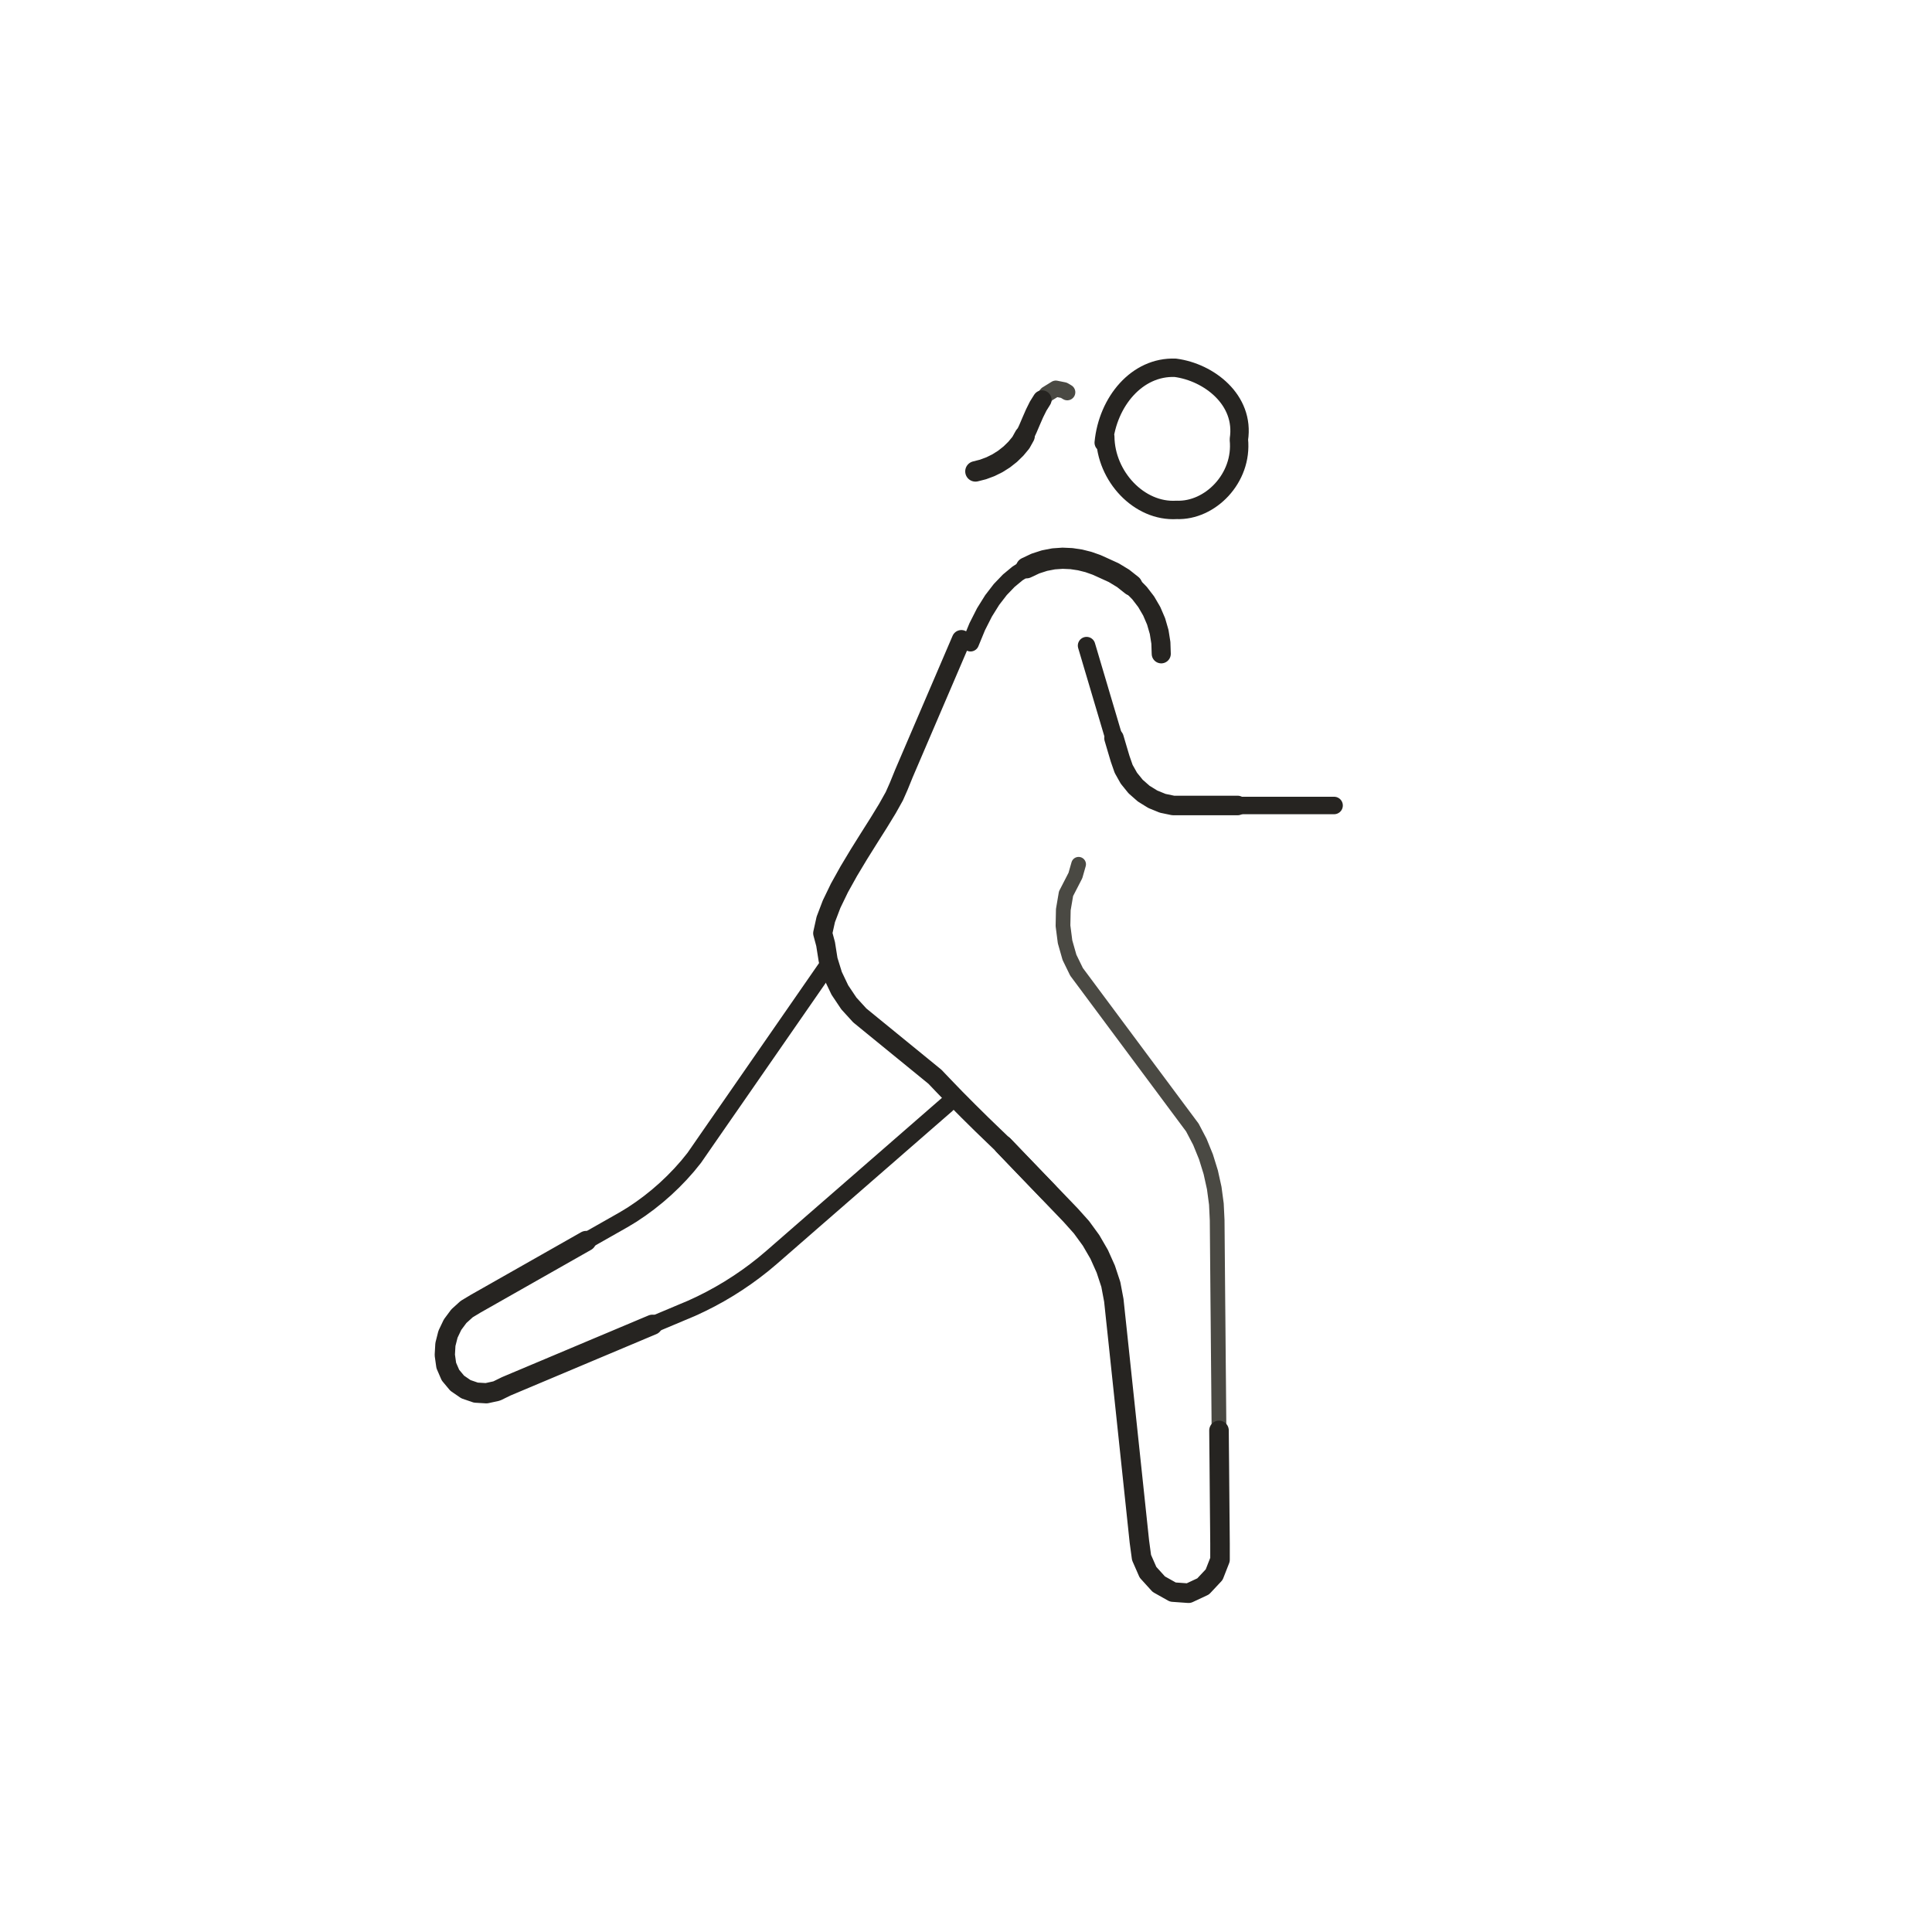
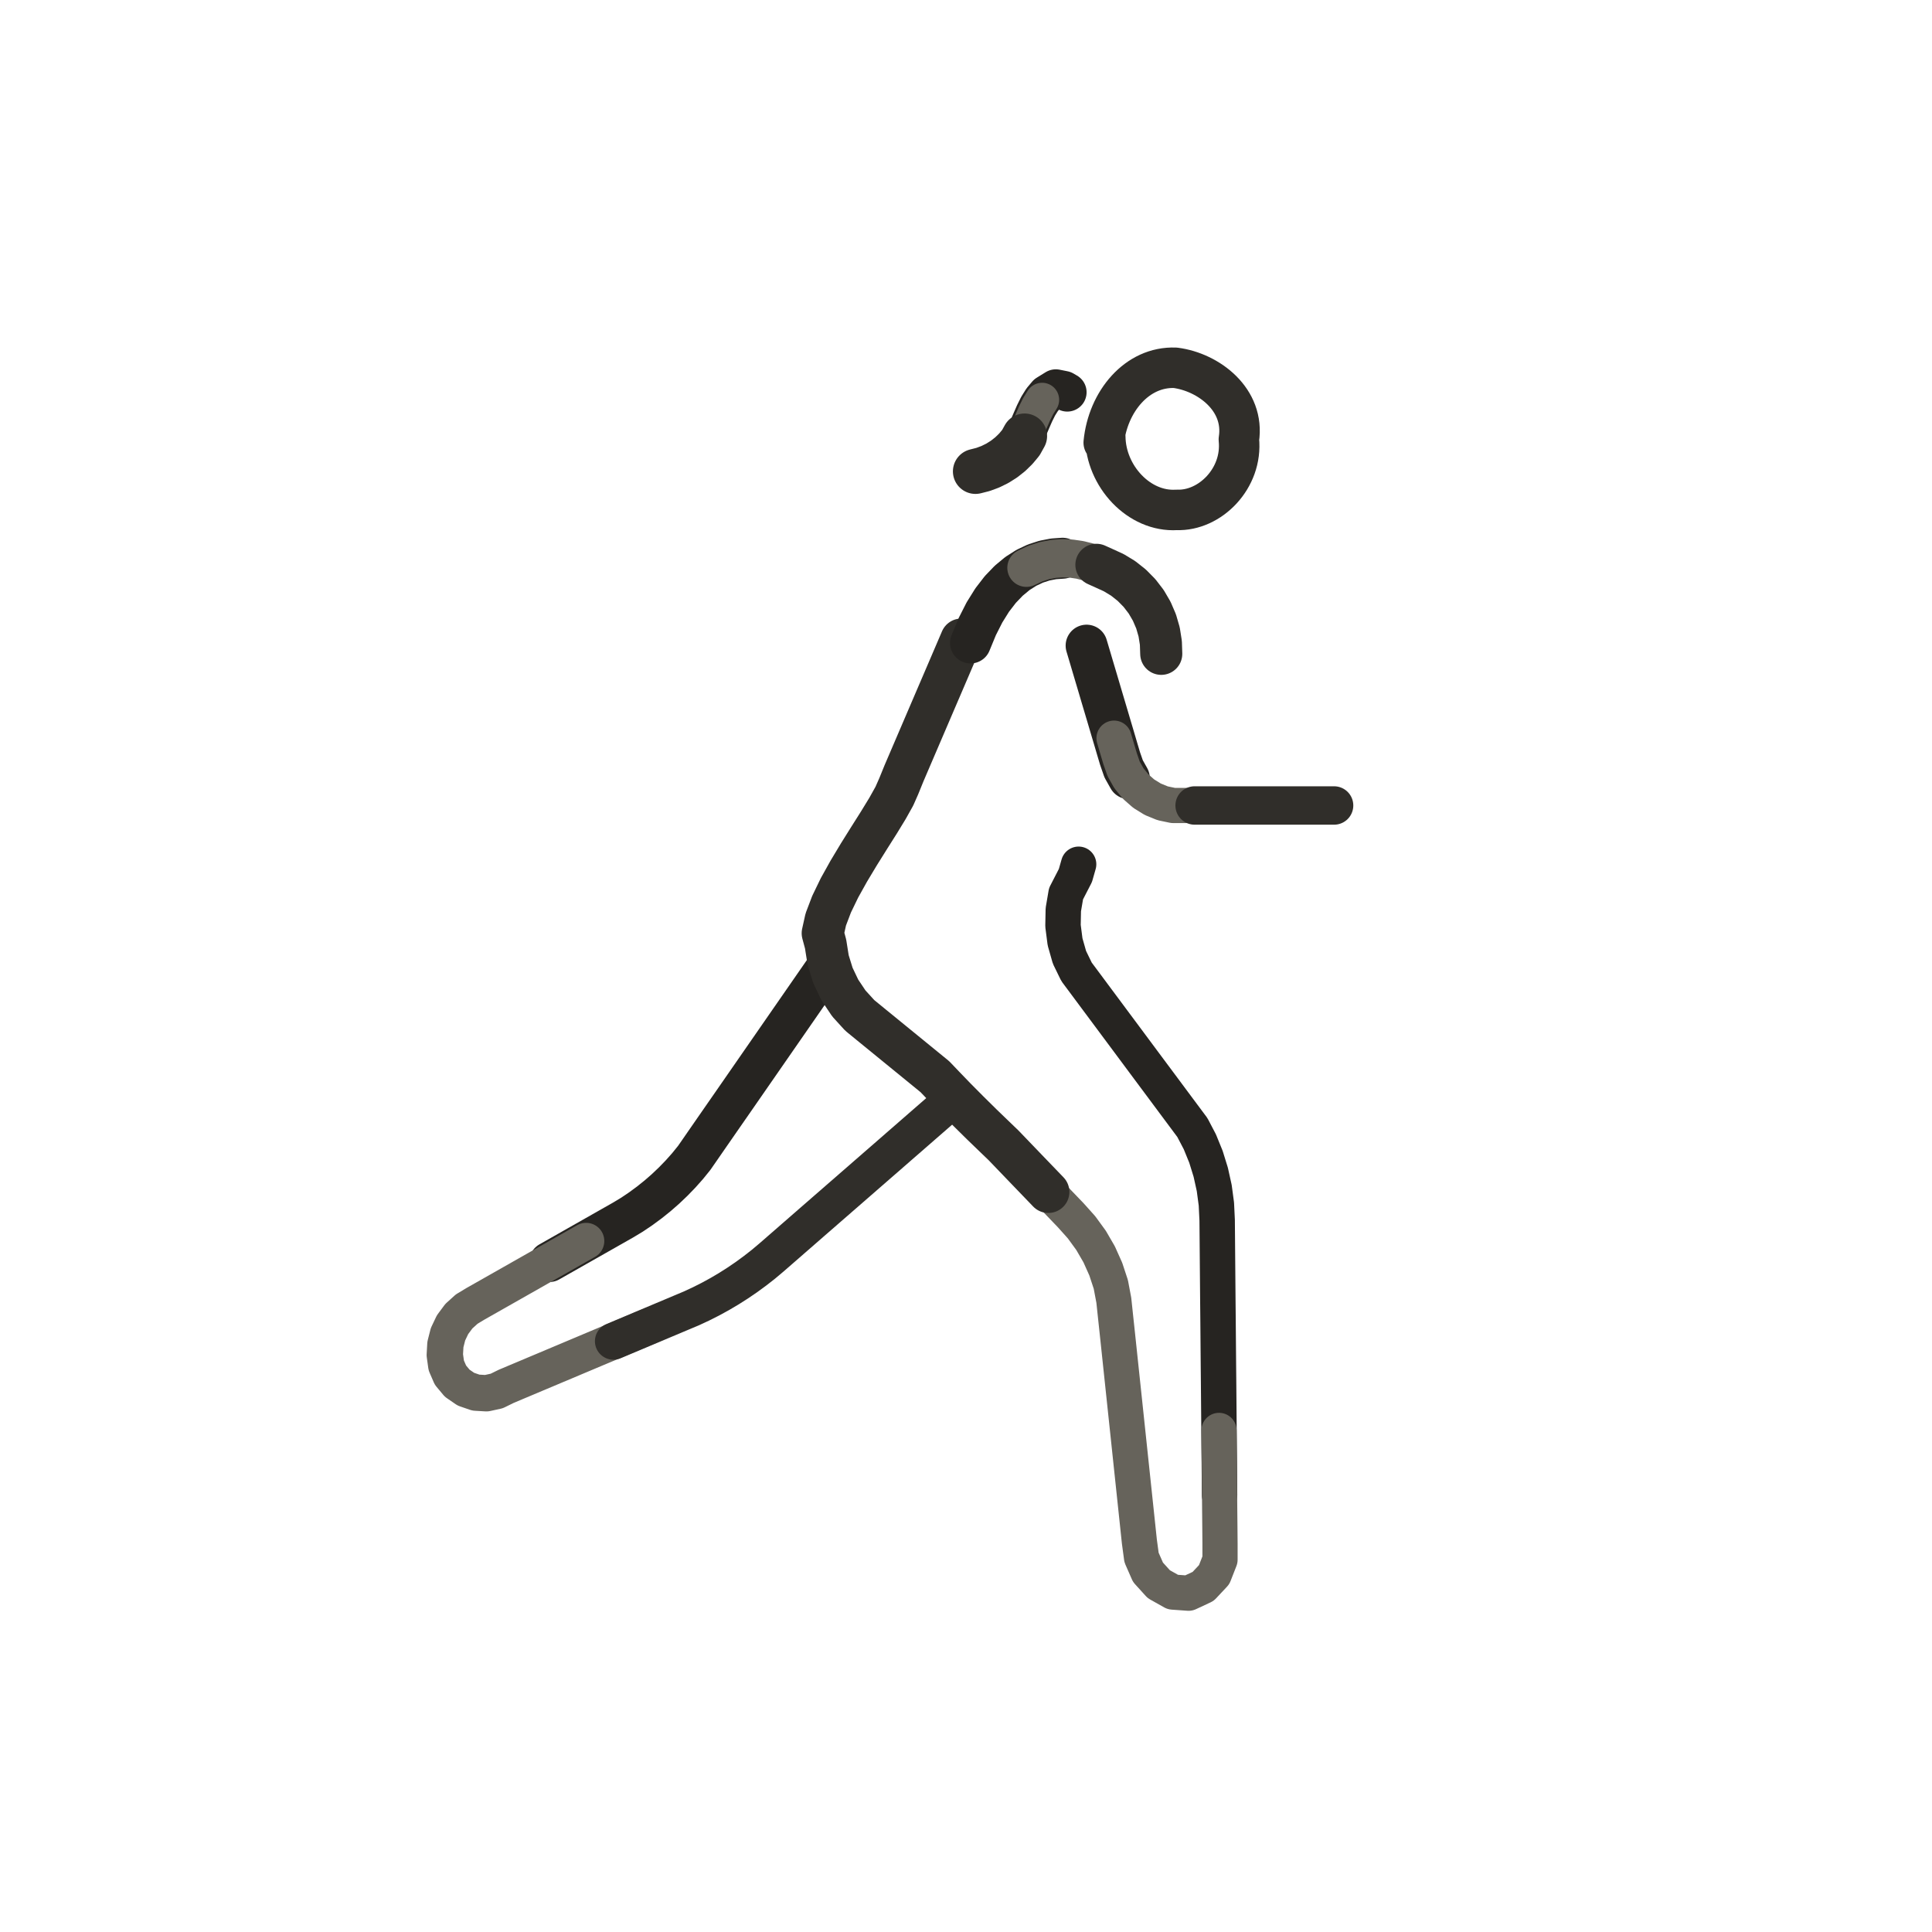
- <svg xmlns="http://www.w3.org/2000/svg" id="emoji" viewBox="-6 -6 84 84" data-castalia-style="sumi-e-ink-wash-v1" data-ink-stroke-system="tapered-v1" data-ink-coverage="complete" data-ink-pressure="loaded-middle-v1">
+ <svg xmlns="http://www.w3.org/2000/svg" id="emoji" viewBox="-6 -6 84 84" data-castalia-style="sumi-e-ink-wash-v1" data-ink-stroke-system="tapered-v1" data-ink-coverage="complete" data-ink-pressure="loaded-middle-v1" data-naturalist-construction="toddler-activity-equipment-anatomy-v1" data-toddler-review="activities-complete-v1">
  <g id="line" transform="scale(-1, 1) translate(-72, 0)">
-     <path class="ink-stroke" data-ink-stroke="tapered" data-ink-role="line-source-tapered" data-ink-index="0" pathLength="1" d="M 29.945,12.986 C 29.929,14.706 28.474,16.272 26.841,16.169 C 25.392,16.226 23.964,14.797 24.136,13.107 C 23.87,11.383 25.442,10.181 26.898,9.991 C 28.566,9.924 29.838,11.464 30.012,13.246 L 29.945,12.986" fill="none" stroke="#262421" stroke-width="0.80" stroke-linecap="round" stroke-linejoin="round" />
-     <path class="ink-stroke" data-ink-stroke="tapered" data-ink-role="line-source-tapered" data-ink-index="1" pathLength="1" d="M 42.052,36.027 L 42.314,36.405 L 42.576,36.783 L 42.838,37.161 L 43.100,37.539 L 43.362,37.917 L 43.624,38.295 L 43.886,38.673 L 44.148,39.051 L 44.410,39.429 L 44.672,39.807 L 44.934,40.185 L 45.196,40.563 L 45.458,40.941 L 45.720,41.319 L 45.982,41.697 L 46.244,42.075 L 46.507,42.453 L 46.769,42.831 L 47.031,43.209 L 47.293,43.587 L 47.555,43.966 L 47.817,44.344 L 48.106,44.701 L 48.412,45.045 L 48.732,45.375 L 49.065,45.692 L 49.411,45.994 L 49.770,46.282 L 50.141,46.555 L 50.522,46.812 L 50.916,47.049 L 51.316,47.276 L 51.716,47.503 L 52.116,47.730 L 52.516,47.957 L 52.916,48.184 L 53.316,48.411 L 53.716,48.638 L 54.116,48.865" fill="none" stroke="#262421" stroke-width="0.73" stroke-linecap="round" stroke-linejoin="round" />
-     <path class="ink-stroke" data-ink-stroke="tapered" data-ink-role="line-source-tapered" data-ink-index="2" pathLength="1" d="M 52.516,47.957 L 52.916,48.184 L 53.316,48.411 L 53.716,48.638 L 54.116,48.865 L 54.516,49.092 L 54.916,49.319 L 55.316,49.546 L 55.716,49.773 L 56.116,50.000 L 56.516,50.227 L 56.916,50.454 L 57.317,50.681 L 57.710,50.918 L 58.050,51.226 L 58.324,51.595 L 58.522,52.010 L 58.635,52.455 L 58.661,52.913 L 58.597,53.368 L 58.415,53.788 L 58.121,54.140 L 57.743,54.400 L 57.310,54.549 L 56.852,54.576 L 56.404,54.478 L 55.992,54.276 L 55.568,54.097 L 55.144,53.919 L 54.720,53.740 L 54.296,53.562 L 53.872,53.383 L 53.448,53.205 L 53.024,53.026 L 52.601,52.848 L 52.177,52.669 L 51.753,52.491 L 51.329,52.313 L 50.905,52.134 L 50.481,51.956 L 50.057,51.777 L 49.633,51.599" fill="none" stroke="#262421" stroke-width="0.88" stroke-linecap="round" stroke-linejoin="round" />
-     <path class="ink-stroke" data-ink-stroke="tapered" data-ink-role="line-source-tapered" data-ink-index="3" pathLength="1" d="M 51.329,52.313 L 50.905,52.134 L 50.481,51.956 L 50.057,51.777 L 49.633,51.599 L 49.209,51.420 L 48.785,51.242 L 48.361,51.063 L 47.937,50.885 L 47.520,50.691 L 47.110,50.484 L 46.706,50.263 L 46.310,50.029 L 45.922,49.782 L 45.542,49.523 L 45.171,49.251 L 44.809,48.968 L 44.457,48.672 L 44.110,48.370 L 43.763,48.068 L 43.416,47.765 L 43.069,47.463 L 42.723,47.161 L 42.376,46.859 L 42.029,46.557 L 41.682,46.255 L 41.335,45.953 L 40.988,45.651 L 40.641,45.349 L 40.295,45.047 L 39.948,44.745 L 39.601,44.443 L 39.254,44.141 L 38.907,43.838 L 38.560,43.536 L 38.213,43.234 L 37.867,42.932 L 37.520,42.630 L 37.173,42.328 L 36.826,42.026" fill="none" stroke="#262421" stroke-width="0.73" stroke-linecap="round" stroke-linejoin="round" />
-     <path class="ink-stroke" data-ink-stroke="tapered" data-ink-role="line-source-tapered" data-ink-index="4" pathLength="1" d="M 31.104,31.577 L 31.243,32.065 L 31.651,32.857 L 31.769,33.550 L 31.783,34.252 L 31.693,34.949 L 31.501,35.624 L 31.194,36.254 L 30.774,36.818 L 30.355,37.382 L 29.935,37.946 L 29.516,38.510 L 29.096,39.074 L 28.676,39.639 L 28.257,40.203 L 27.837,40.767 L 27.417,41.331 L 26.998,41.895 L 26.578,42.459 L 26.158,43.023 L 25.832,43.645 L 25.567,44.296 L 25.359,44.967 L 25.207,45.654 L 25.114,46.350 L 25.080,47.052 L 25.074,47.755 L 25.068,48.458 L 25.062,49.162 L 25.056,49.865 L 25.050,50.568 L 25.043,51.271 L 25.037,51.974 L 25.031,52.677 L 25.025,53.380 L 25.018,54.083 L 25.012,54.786 L 25.006,55.489 L 25.000,56.192 L 24.994,56.895 L 24.987,57.598 L 24.981,58.301 L 24.975,59.005" fill="none" stroke="#4a4943" stroke-width="0.64" stroke-linecap="round" stroke-linejoin="round" />
-     <path class="ink-stroke" data-ink-stroke="tapered" data-ink-role="line-source-tapered" data-ink-index="5" pathLength="1" d="M 25.000,56.192 L 24.994,56.895 L 24.987,57.598 L 24.981,58.301 L 24.975,59.005 L 24.969,59.708 L 24.962,60.411 L 24.956,61.114 L 24.956,61.813 L 25.211,62.464 L 25.689,62.974 L 26.322,63.270 L 27.006,63.221 L 27.617,62.878 L 28.087,62.360 L 28.368,61.719 L 28.462,61.023 L 28.536,60.323 L 28.610,59.624 L 28.684,58.925 L 28.758,58.226 L 28.832,57.527 L 28.906,56.828 L 28.980,56.128 L 29.054,55.429 L 29.128,54.730 L 29.202,54.031 L 29.276,53.332 L 29.350,52.632 L 29.424,51.933 L 29.499,51.234 L 29.573,50.535 L 29.703,49.845 L 29.923,49.178 L 30.210,48.537 L 30.563,47.929 L 30.977,47.361 L 31.446,46.837 L 31.933,46.330 L 32.420,45.823 L 32.907,45.317 L 33.395,44.810 L 33.882,44.303 L 34.369,43.796" fill="none" stroke="#262421" stroke-width="0.85" stroke-linecap="round" stroke-linejoin="round" />
-     <path class="ink-stroke" data-ink-stroke="tapered" data-ink-role="line-source-tapered" data-ink-index="6" pathLength="1" d="M 32.420,45.823 L 32.907,45.317 L 33.395,44.810 L 33.882,44.303 L 34.369,43.796 L 34.803,43.379 L 35.319,42.881 L 35.887,42.320 L 36.451,41.752 L 36.950,41.235 L 37.352,40.814 L 37.896,40.370 L 38.441,39.925 L 38.986,39.481 L 39.531,39.036 L 40.076,38.592 L 40.620,38.147 L 41.093,37.628 L 41.484,37.044 L 41.786,36.410 L 41.994,35.739 L 42.104,35.045 L 42.230,34.576 L 42.097,33.976 L 41.844,33.312 L 41.502,32.605 L 41.096,31.876 L 40.657,31.145 L 40.211,30.432 L 39.786,29.760 L 39.412,29.147 L 39.115,28.616 L 38.925,28.186 L 38.696,27.623 L 38.419,26.977 L 38.142,26.331 L 37.865,25.685 L 37.588,25.039 L 37.311,24.393 L 37.033,23.746 L 36.756,23.100 L 36.479,22.454 L 36.202,21.808" fill="none" stroke="#262421" stroke-width="0.83" stroke-linecap="round" stroke-linejoin="round" />
-     <path class="ink-stroke" data-ink-stroke="tapered" data-ink-role="line-source-tapered" data-ink-index="7" pathLength="1" d="M 35.803,21.955 L 35.511,21.246 L 35.196,20.625 L 34.861,20.088 L 34.508,19.630 L 34.140,19.247 L 33.762,18.934 L 33.374,18.687 L 32.982,18.502 L 32.586,18.374 L 32.192,18.298 L 31.800,18.271" fill="none" stroke="#262421" stroke-width="0.74" stroke-linecap="round" stroke-linejoin="round" />
-     <path class="ink-stroke" data-ink-stroke="tapered" data-ink-role="line-source-tapered" data-ink-index="8" pathLength="1" d="M 33.374,18.687 L 32.982,18.502 L 32.586,18.374 L 32.192,18.298 L 31.800,18.271 L 31.416,18.288 L 31.040,18.344 L 30.677,18.435 L 30.330,18.557 L 30.001,18.705 L 29.576,18.899 L 29.167,19.147 L 28.792,19.444" fill="none" stroke="#262421" stroke-width="0.92" stroke-linecap="round" stroke-linejoin="round" />
-     <path class="ink-stroke" data-ink-stroke="tapered" data-ink-role="line-source-tapered" data-ink-index="9" pathLength="1" d="M 30.330,18.557 L 30.001,18.705 L 29.576,18.899 L 29.167,19.147 L 28.792,19.444 L 28.456,19.785 L 28.165,20.164 L 27.924,20.577 L 27.735,21.017 L 27.602,21.476 L 27.527,21.949 L 27.511,22.427" fill="none" stroke="#262421" stroke-width="0.83" stroke-linecap="round" stroke-linejoin="round" />
-     <path class="ink-stroke" data-ink-stroke="tapered" data-ink-role="line-source-tapered" data-ink-index="10" pathLength="1" d="M 30.758,22.070 L 30.625,22.517 L 30.493,22.964 L 30.360,23.411 L 30.227,23.859 L 30.095,24.306 L 29.962,24.753 L 29.829,25.200 L 29.697,25.647 L 29.564,26.094 L 29.432,26.542 L 29.299,26.989 L 29.146,27.429 L 28.918,27.835" fill="none" stroke="#262421" stroke-width="0.76" stroke-linecap="round" stroke-linejoin="round" />
-     <path class="ink-stroke" data-ink-stroke="tapered" data-ink-role="line-source-tapered" data-ink-index="11" pathLength="1" d="M 29.564,26.094 L 29.432,26.542 L 29.299,26.989 L 29.146,27.429 L 28.918,27.835 L 28.625,28.197 L 28.275,28.505 L 27.879,28.750 L 27.448,28.926 L 26.992,29.021 L 26.526,29.021 L 26.060,29.021 L 25.593,29.021 L 25.127,29.021 L 24.660,29.021 L 24.194,29.021" fill="none" stroke="#262421" stroke-width="0.85" stroke-linecap="round" stroke-linejoin="round" />
-     <path class="ink-stroke" data-ink-stroke="tapered" data-ink-role="line-source-tapered" data-ink-index="12" pathLength="1" d="M 26.060,29.021 L 25.593,29.021 L 25.127,29.021 L 24.660,29.021 L 24.194,29.021 L 23.727,29.021 L 23.261,29.021 L 22.795,29.021 L 22.328,29.021 L 21.862,29.021 L 21.395,29.021 L 20.929,29.021 L 20.462,29.021 L 19.996,29.021" fill="none" stroke="#262421" stroke-width="0.76" stroke-linecap="round" stroke-linejoin="round" />
-     <path class="ink-stroke" data-ink-stroke="tapered" data-ink-role="line-source-tapered" data-ink-index="13" pathLength="1" d="M 31.597,11.055 L 31.747,10.967 L 32.095,10.897 L 32.483,11.136 L 32.690,11.382 L 32.863,11.659 L 33.018,11.971 L 33.163,12.303 L 33.306,12.638" fill="none" stroke="#4a4943" stroke-width="0.70" stroke-linecap="round" stroke-linejoin="round" />
-     <path class="ink-stroke" data-ink-stroke="tapered" data-ink-role="line-source-tapered" data-ink-index="14" pathLength="1" d="M 32.690,11.382 L 32.863,11.659 L 33.018,11.971 L 33.163,12.303 L 33.306,12.638 L 33.454,12.958 L 33.615,13.248 L 33.833,13.510 L 34.077,13.748 L 34.345,13.959" fill="none" stroke="#262421" stroke-width="0.82" stroke-linecap="round" stroke-linejoin="round" />
-     <path class="ink-stroke" data-ink-stroke="tapered" data-ink-role="line-source-tapered" data-ink-index="15" pathLength="1" d="M 33.454,12.958 L 33.615,13.248 L 33.833,13.510 L 34.077,13.748 L 34.345,13.959 L 34.633,14.141 L 34.939,14.292 L 35.259,14.411 L 35.589,14.495" fill="none" stroke="#262421" stroke-width="0.89" stroke-linecap="round" stroke-linejoin="round" />
+     <path class="ink-stroke" data-ink-stroke="tapered" data-ink-role="line-source-tapered" data-ink-index="0" pathLength="1" d="M 29.945,12.986 C 29.929,14.706 28.474,16.272 26.841,16.169 C 25.392,16.226 23.964,14.797 24.136,13.107 C 23.87,11.383 25.442,10.181 26.898,9.991 C 28.566,9.924 29.838,11.464 30.012,13.246 L 29.945,12.986" fill="none" stroke="#302e2a" stroke-width="1.76" stroke-linecap="round" stroke-linejoin="round" data-activity-source-width="0.80" data-ink-brush-pass="loaded-contour-v2" data-toddler-clarity="defining-activity-equipment-anatomy-v1" />
+     <path class="ink-stroke" data-ink-stroke="tapered" data-ink-role="line-source-tapered" data-ink-index="1" pathLength="1" d="M 42.052,36.027 L 42.314,36.405 L 42.576,36.783 L 42.838,37.161 L 43.100,37.539 L 43.362,37.917 L 43.624,38.295 L 43.886,38.673 L 44.148,39.051 L 44.410,39.429 L 44.672,39.807 L 44.934,40.185 L 45.196,40.563 L 45.458,40.941 L 45.720,41.319 L 45.982,41.697 L 46.244,42.075 L 46.507,42.453 L 46.769,42.831 L 47.031,43.209 L 47.293,43.587 L 47.555,43.966 L 47.817,44.344 L 48.106,44.701 L 48.412,45.045 L 48.732,45.375 L 49.065,45.692 L 49.411,45.994 L 49.770,46.282 L 50.141,46.555 L 50.522,46.812 L 50.916,47.049 L 51.316,47.276 L 51.716,47.503 L 52.116,47.730 L 52.516,47.957 L 52.916,48.184 L 53.316,48.411 L 53.716,48.638 L 54.116,48.865" fill="none" stroke="#262421" stroke-width="1.75" stroke-linecap="round" stroke-linejoin="round" data-activity-source-width="0.73" data-ink-brush-pass="loaded-contour-v2" data-toddler-clarity="defining-activity-equipment-anatomy-v1" />
+     <path class="ink-stroke" data-ink-stroke="tapered" data-ink-role="line-source-tapered" data-ink-index="2" pathLength="1" d="M 52.516,47.957 L 52.916,48.184 L 53.316,48.411 L 53.716,48.638 L 54.116,48.865 L 54.516,49.092 L 54.916,49.319 L 55.316,49.546 L 55.716,49.773 L 56.116,50.000 L 56.516,50.227 L 56.916,50.454 L 57.317,50.681 L 57.710,50.918 L 58.050,51.226 L 58.324,51.595 L 58.522,52.010 L 58.635,52.455 L 58.661,52.913 L 58.597,53.368 L 58.415,53.788 L 58.121,54.140 L 57.743,54.400 L 57.310,54.549 L 56.852,54.576 L 56.404,54.478 L 55.992,54.276 L 55.568,54.097 L 55.144,53.919 L 54.720,53.740 L 54.296,53.562 L 53.872,53.383 L 53.448,53.205 L 53.024,53.026 L 52.601,52.848 L 52.177,52.669 L 51.753,52.491 L 51.329,52.313 L 50.905,52.134 L 50.481,51.956 L 50.057,51.777 L 49.633,51.599" fill="none" stroke="#66635b" stroke-width="1.58" stroke-linecap="round" stroke-linejoin="round" data-activity-source-width="0.88" data-ink-brush-pass="dry-edge-v2" data-toddler-clarity="defining-activity-equipment-anatomy-v1" />
+     <path class="ink-stroke" data-ink-stroke="tapered" data-ink-role="line-source-tapered" data-ink-index="3" pathLength="1" d="M 51.329,52.313 L 50.905,52.134 L 50.481,51.956 L 50.057,51.777 L 49.633,51.599 L 49.209,51.420 L 48.785,51.242 L 48.361,51.063 L 47.937,50.885 L 47.520,50.691 L 47.110,50.484 L 46.706,50.263 L 46.310,50.029 L 45.922,49.782 L 45.542,49.523 L 45.171,49.251 L 44.809,48.968 L 44.457,48.672 L 44.110,48.370 L 43.763,48.068 L 43.416,47.765 L 43.069,47.463 L 42.723,47.161 L 42.376,46.859 L 42.029,46.557 L 41.682,46.255 L 41.335,45.953 L 40.988,45.651 L 40.641,45.349 L 40.295,45.047 L 39.948,44.745 L 39.601,44.443 L 39.254,44.141 L 38.907,43.838 L 38.560,43.536 L 38.213,43.234 L 37.867,42.932 L 37.520,42.630 L 37.173,42.328 L 36.826,42.026" fill="none" stroke="#302e2a" stroke-width="1.61" stroke-linecap="round" stroke-linejoin="round" data-activity-source-width="0.73" data-ink-brush-pass="loaded-contour-v2" data-toddler-clarity="defining-activity-equipment-anatomy-v1" />
+     <path class="ink-stroke" data-ink-stroke="tapered" data-ink-role="line-source-tapered" data-ink-index="4" pathLength="1" d="M 31.104,31.577 L 31.243,32.065 L 31.651,32.857 L 31.769,33.550 L 31.783,34.252 L 31.693,34.949 L 31.501,35.624 L 31.194,36.254 L 30.774,36.818 L 30.355,37.382 L 29.935,37.946 L 29.516,38.510 L 29.096,39.074 L 28.676,39.639 L 28.257,40.203 L 27.837,40.767 L 27.417,41.331 L 26.998,41.895 L 26.578,42.459 L 26.158,43.023 L 25.832,43.645 L 25.567,44.296 L 25.359,44.967 L 25.207,45.654 L 25.114,46.350 L 25.080,47.052 L 25.074,47.755 L 25.068,48.458 L 25.062,49.162 L 25.056,49.865 L 25.050,50.568 L 25.043,51.271 L 25.037,51.974 L 25.031,52.677 L 25.025,53.380 L 25.018,54.083 L 25.012,54.786 L 25.006,55.489 L 25.000,56.192 L 24.994,56.895 L 24.987,57.598 L 24.981,58.301 L 24.975,59.005" fill="none" stroke="#262421" stroke-width="1.54" stroke-linecap="round" stroke-linejoin="round" data-activity-source-width="0.64" data-ink-brush-pass="loaded-contour-v2" data-toddler-clarity="defining-activity-equipment-anatomy-v1" />
+     <path class="ink-stroke" data-ink-stroke="tapered" data-ink-role="line-source-tapered" data-ink-index="5" pathLength="1" d="M 25.000,56.192 L 24.994,56.895 L 24.987,57.598 L 24.981,58.301 L 24.975,59.005 L 24.969,59.708 L 24.962,60.411 L 24.956,61.114 L 24.956,61.813 L 25.211,62.464 L 25.689,62.974 L 26.322,63.270 L 27.006,63.221 L 27.617,62.878 L 28.087,62.360 L 28.368,61.719 L 28.462,61.023 L 28.536,60.323 L 28.610,59.624 L 28.684,58.925 L 28.758,58.226 L 28.832,57.527 L 28.906,56.828 L 28.980,56.128 L 29.054,55.429 L 29.128,54.730 L 29.202,54.031 L 29.276,53.332 L 29.350,52.632 L 29.424,51.933 L 29.499,51.234 L 29.573,50.535 L 29.703,49.845 L 29.923,49.178 L 30.210,48.537 L 30.563,47.929 L 30.977,47.361 L 31.446,46.837 L 31.933,46.330 L 32.420,45.823 L 32.907,45.317 L 33.395,44.810 L 33.882,44.303 L 34.369,43.796" fill="none" stroke="#66635b" stroke-width="1.53" stroke-linecap="round" stroke-linejoin="round" data-activity-source-width="0.85" data-ink-brush-pass="dry-edge-v2" data-toddler-clarity="defining-activity-equipment-anatomy-v1" />
+     <path class="ink-stroke" data-ink-stroke="tapered" data-ink-role="line-source-tapered" data-ink-index="6" pathLength="1" d="M 32.420,45.823 L 32.907,45.317 L 33.395,44.810 L 33.882,44.303 L 34.369,43.796 L 34.803,43.379 L 35.319,42.881 L 35.887,42.320 L 36.451,41.752 L 36.950,41.235 L 37.352,40.814 L 37.896,40.370 L 38.441,39.925 L 38.986,39.481 L 39.531,39.036 L 40.076,38.592 L 40.620,38.147 L 41.093,37.628 L 41.484,37.044 L 41.786,36.410 L 41.994,35.739 L 42.104,35.045 L 42.230,34.576 L 42.097,33.976 L 41.844,33.312 L 41.502,32.605 L 41.096,31.876 L 40.657,31.145 L 40.211,30.432 L 39.786,29.760 L 39.412,29.147 L 39.115,28.616 L 38.925,28.186 L 38.696,27.623 L 38.419,26.977 L 38.142,26.331 L 37.865,25.685 L 37.588,25.039 L 37.311,24.393 L 37.033,23.746 L 36.756,23.100 L 36.479,22.454 L 36.202,21.808" fill="none" stroke="#302e2a" stroke-width="1.83" stroke-linecap="round" stroke-linejoin="round" data-activity-source-width="0.83" data-ink-brush-pass="loaded-contour-v2" data-toddler-clarity="defining-activity-equipment-anatomy-v1" />
+     <path class="ink-stroke" data-ink-stroke="tapered" data-ink-role="line-source-tapered" data-ink-index="7" pathLength="1" d="M 35.803,21.955 L 35.511,21.246 L 35.196,20.625 L 34.861,20.088 L 34.508,19.630 L 34.140,19.247 L 33.762,18.934 L 33.374,18.687 L 32.982,18.502 L 32.586,18.374 L 32.192,18.298 L 31.800,18.271" fill="none" stroke="#262421" stroke-width="1.78" stroke-linecap="round" stroke-linejoin="round" data-activity-source-width="0.74" data-ink-brush-pass="loaded-contour-v2" data-toddler-clarity="defining-activity-equipment-anatomy-v1" />
+     <path class="ink-stroke" data-ink-stroke="tapered" data-ink-role="line-source-tapered" data-ink-index="8" pathLength="1" d="M 33.374,18.687 L 32.982,18.502 L 32.586,18.374 L 32.192,18.298 L 31.800,18.271 L 31.416,18.288 L 31.040,18.344 L 30.677,18.435 L 30.330,18.557 L 30.001,18.705 L 29.576,18.899 L 29.167,19.147 L 28.792,19.444" fill="none" stroke="#66635b" stroke-width="1.66" stroke-linecap="round" stroke-linejoin="round" data-activity-source-width="0.92" data-ink-brush-pass="dry-edge-v2" data-toddler-clarity="defining-activity-equipment-anatomy-v1" />
+     <path class="ink-stroke" data-ink-stroke="tapered" data-ink-role="line-source-tapered" data-ink-index="9" pathLength="1" d="M 30.330,18.557 L 30.001,18.705 L 29.576,18.899 L 29.167,19.147 L 28.792,19.444 L 28.456,19.785 L 28.165,20.164 L 27.924,20.577 L 27.735,21.017 L 27.602,21.476 L 27.527,21.949 L 27.511,22.427" fill="none" stroke="#302e2a" stroke-width="1.83" stroke-linecap="round" stroke-linejoin="round" data-activity-source-width="0.83" data-ink-brush-pass="loaded-contour-v2" data-toddler-clarity="defining-activity-equipment-anatomy-v1" />
+     <path class="ink-stroke" data-ink-stroke="tapered" data-ink-role="line-source-tapered" data-ink-index="10" pathLength="1" d="M 30.758,22.070 L 30.625,22.517 L 30.493,22.964 L 30.360,23.411 L 30.227,23.859 L 30.095,24.306 L 29.962,24.753 L 29.829,25.200 L 29.697,25.647 L 29.564,26.094 L 29.432,26.542 L 29.299,26.989 L 29.146,27.429 L 28.918,27.835" fill="none" stroke="#262421" stroke-width="1.82" stroke-linecap="round" stroke-linejoin="round" data-activity-source-width="0.76" data-ink-brush-pass="loaded-contour-v2" data-toddler-clarity="defining-activity-equipment-anatomy-v1" />
+     <path class="ink-stroke" data-ink-stroke="tapered" data-ink-role="line-source-tapered" data-ink-index="11" pathLength="1" d="M 29.564,26.094 L 29.432,26.542 L 29.299,26.989 L 29.146,27.429 L 28.918,27.835 L 28.625,28.197 L 28.275,28.505 L 27.879,28.750 L 27.448,28.926 L 26.992,29.021 L 26.526,29.021 L 26.060,29.021 L 25.593,29.021 L 25.127,29.021 L 24.660,29.021 L 24.194,29.021" fill="none" stroke="#66635b" stroke-width="1.53" stroke-linecap="round" stroke-linejoin="round" data-activity-source-width="0.85" data-ink-brush-pass="dry-edge-v2" data-toddler-clarity="defining-activity-equipment-anatomy-v1" />
+     <path class="ink-stroke" data-ink-stroke="tapered" data-ink-role="line-source-tapered" data-ink-index="12" pathLength="1" d="M 26.060,29.021 L 25.593,29.021 L 25.127,29.021 L 24.660,29.021 L 24.194,29.021 L 23.727,29.021 L 23.261,29.021 L 22.795,29.021 L 22.328,29.021 L 21.862,29.021 L 21.395,29.021 L 20.929,29.021 L 20.462,29.021 L 19.996,29.021" fill="none" stroke="#302e2a" stroke-width="1.67" stroke-linecap="round" stroke-linejoin="round" data-activity-source-width="0.76" data-ink-brush-pass="loaded-contour-v2" data-toddler-clarity="defining-activity-equipment-anatomy-v1" />
+     <path class="ink-stroke" data-ink-stroke="tapered" data-ink-role="line-source-tapered" data-ink-index="13" pathLength="1" d="M 31.597,11.055 L 31.747,10.967 L 32.095,10.897 L 32.483,11.136 L 32.690,11.382 L 32.863,11.659 L 33.018,11.971 L 33.163,12.303 L 33.306,12.638" fill="none" stroke="#262421" stroke-width="1.68" stroke-linecap="round" stroke-linejoin="round" data-activity-source-width="0.70" data-ink-brush-pass="loaded-contour-v2" data-toddler-clarity="defining-activity-equipment-anatomy-v1" />
+     <path class="ink-stroke" data-ink-stroke="tapered" data-ink-role="line-source-tapered" data-ink-index="14" pathLength="1" d="M 32.690,11.382 L 32.863,11.659 L 33.018,11.971 L 33.163,12.303 L 33.306,12.638 L 33.454,12.958 L 33.615,13.248 L 33.833,13.510 L 34.077,13.748 L 34.345,13.959" fill="none" stroke="#66635b" stroke-width="1.48" stroke-linecap="round" stroke-linejoin="round" data-activity-source-width="0.82" data-ink-brush-pass="dry-edge-v2" data-toddler-clarity="defining-activity-equipment-anatomy-v1" />
+     <path class="ink-stroke" data-ink-stroke="tapered" data-ink-role="line-source-tapered" data-ink-index="15" pathLength="1" d="M 33.454,12.958 L 33.615,13.248 L 33.833,13.510 L 34.077,13.748 L 34.345,13.959 L 34.633,14.141 L 34.939,14.292 L 35.259,14.411 L 35.589,14.495" fill="none" stroke="#302e2a" stroke-width="1.96" stroke-linecap="round" stroke-linejoin="round" data-activity-source-width="0.89" data-ink-brush-pass="loaded-contour-v2" data-toddler-clarity="defining-activity-equipment-anatomy-v1" />
  </g>
</svg>
